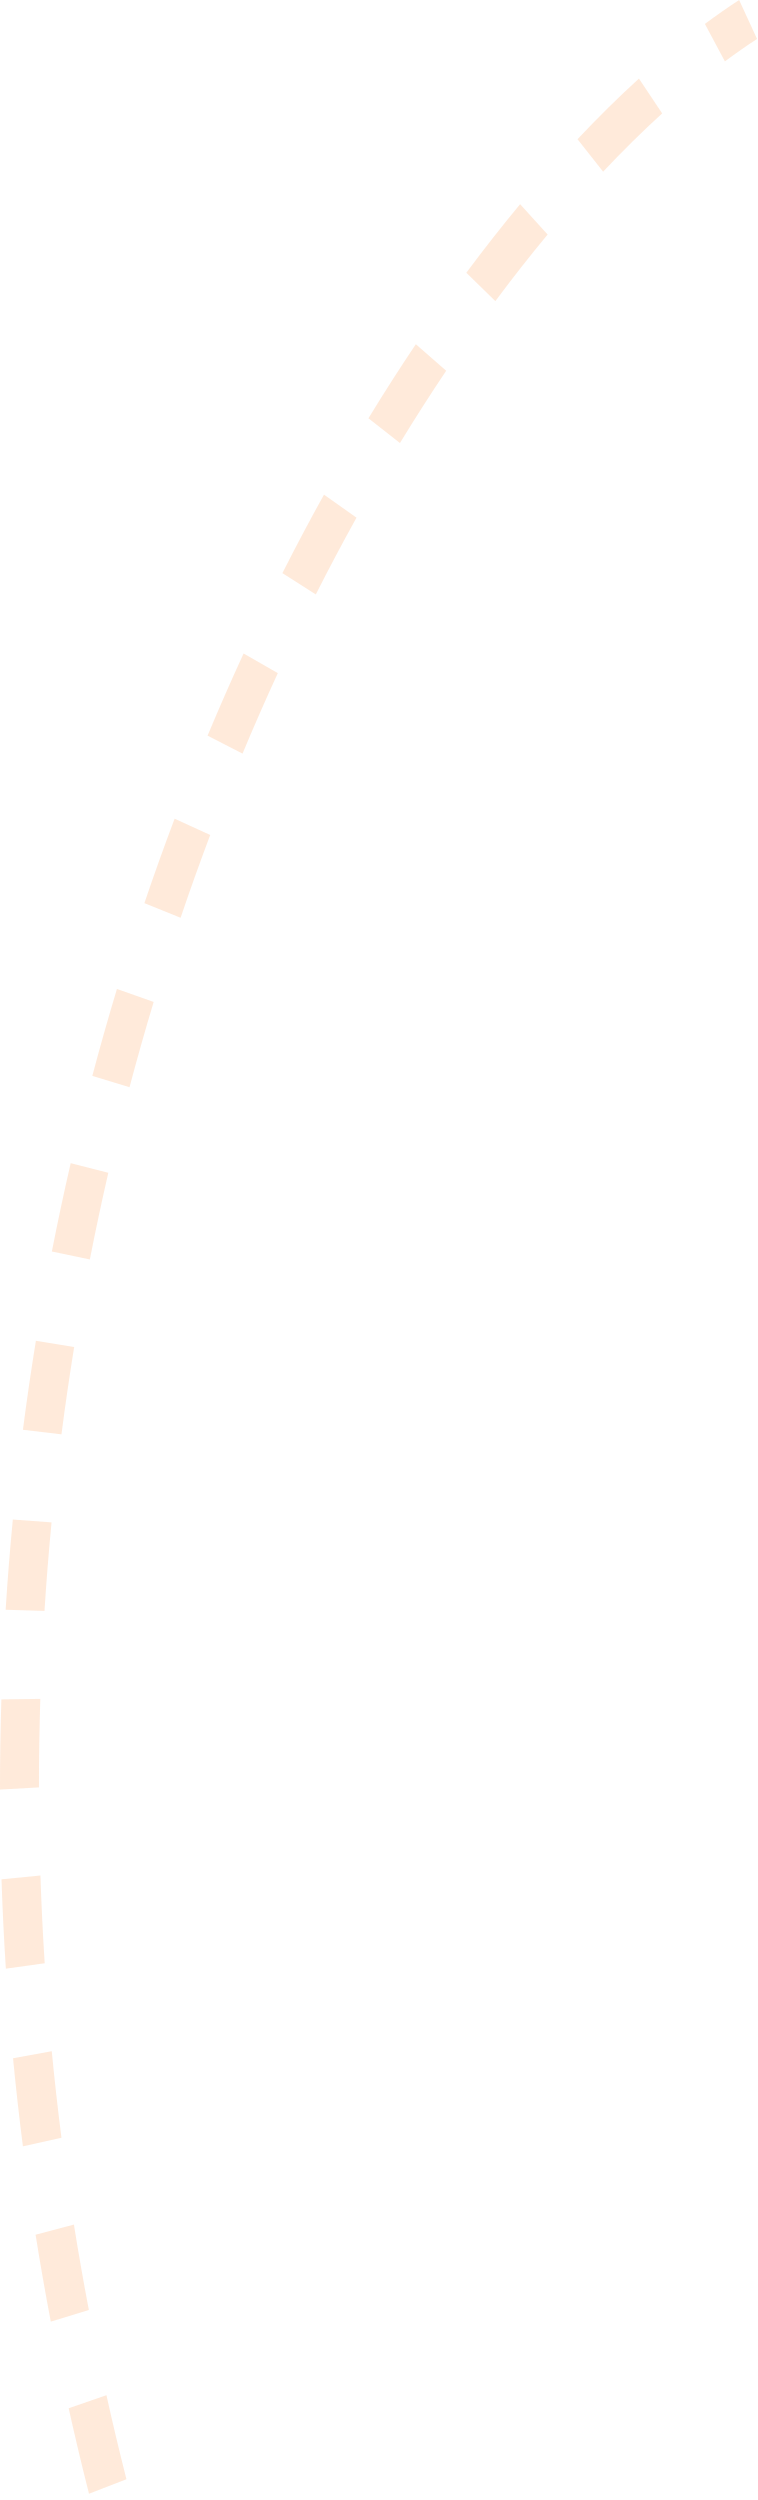
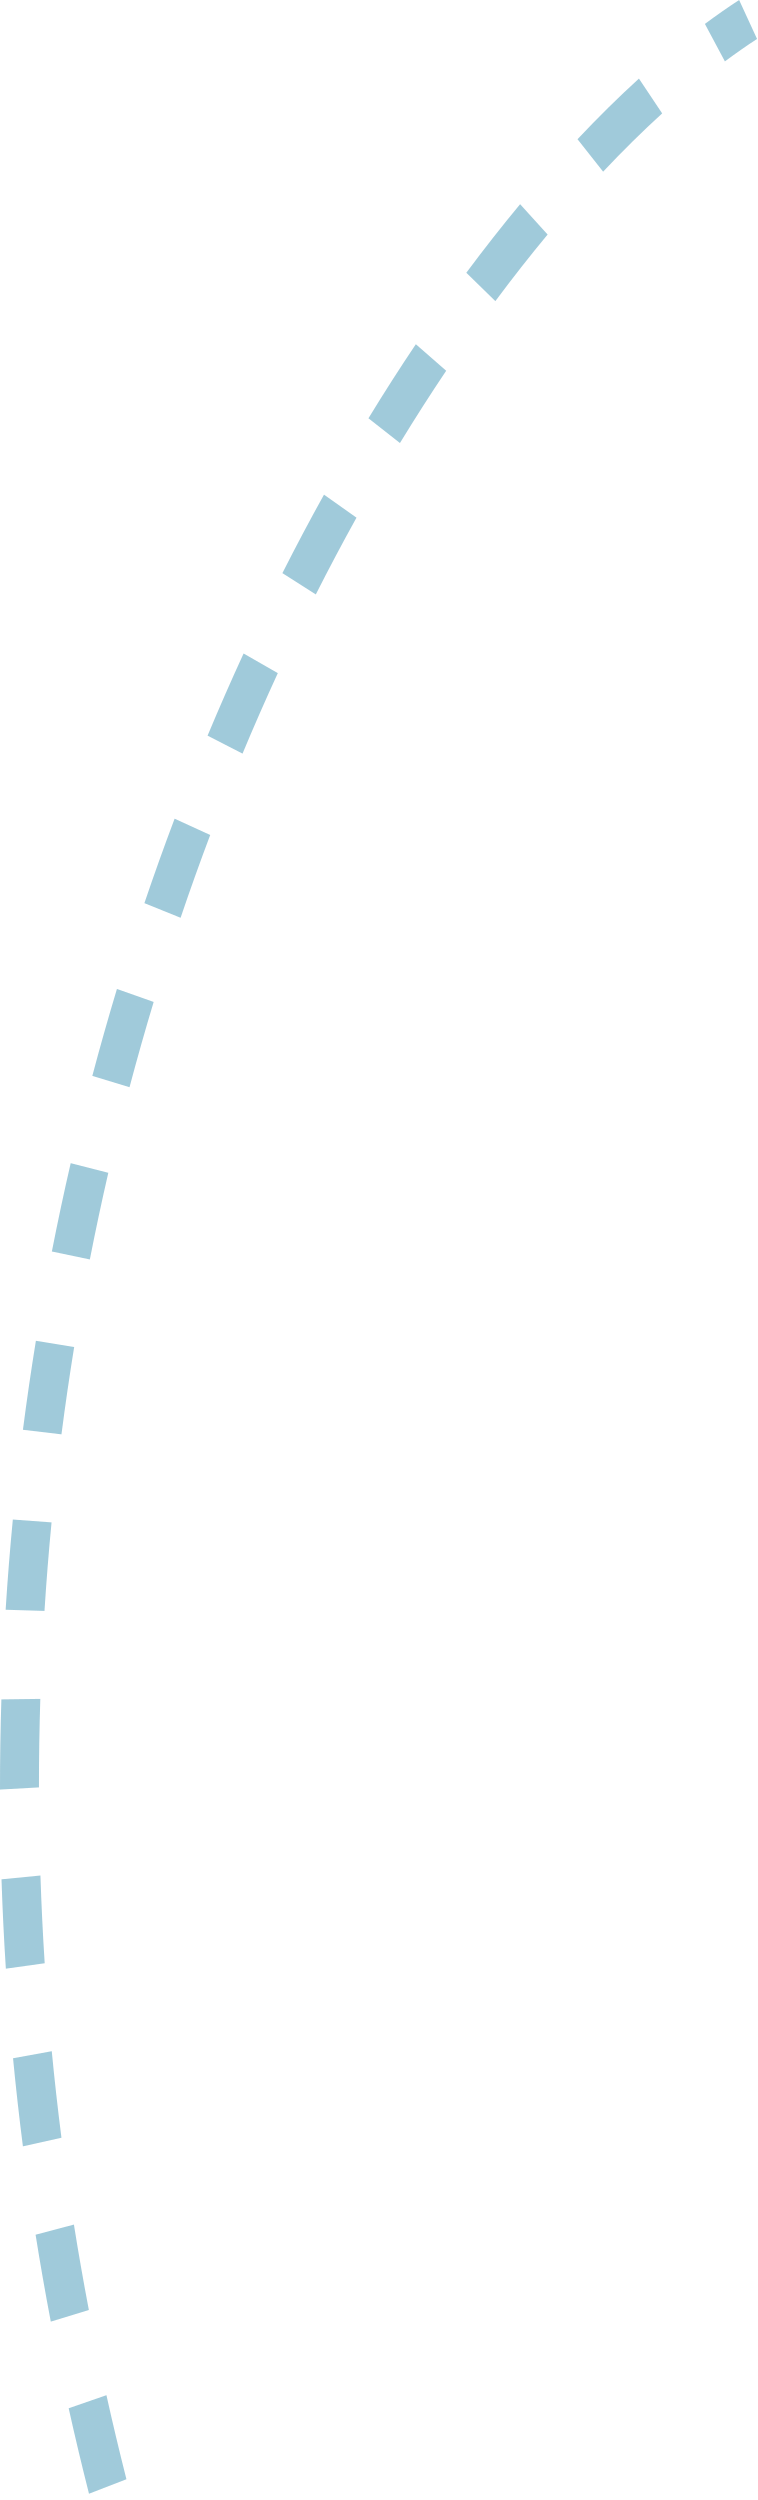
<svg xmlns="http://www.w3.org/2000/svg" width="86" height="284" viewBox="0 0 86 284" fill="none">
-   <path fill-rule="evenodd" clip-rule="evenodd" d="M80.076 2.717C81.384 1.743 82.681 0.837 83.964 0L86 4.423C84.801 5.204 83.583 6.055 82.348 6.975L80.076 2.717ZM65.604 15.814C67.942 13.331 70.273 11.033 72.583 8.927L75.222 12.882C73.011 14.897 70.77 17.106 68.514 19.501L65.604 15.814ZM52.973 30.985C55.001 28.256 57.042 25.659 59.085 23.197L62.209 26.643C60.228 29.03 58.246 31.553 56.272 34.208L52.973 30.985ZM41.855 47.518C43.628 44.611 45.425 41.806 47.239 39.105L50.687 42.117C48.919 44.751 47.165 47.489 45.433 50.328L41.855 47.518ZM32.08 65.107C33.625 62.053 35.202 59.08 36.806 56.193L40.498 58.807C38.93 61.63 37.387 64.538 35.875 67.528L32.08 65.107ZM23.58 83.571C24.907 80.39 26.273 77.279 27.672 74.238L31.559 76.469C30.188 79.447 28.85 82.495 27.55 85.611L23.58 83.571ZM16.403 102.597C17.506 99.341 18.651 96.142 19.835 93.004L23.879 94.856C22.719 97.933 21.596 101.069 20.515 104.261L16.403 102.597ZM10.487 122.224C11.374 118.881 12.307 115.589 13.284 112.347L17.457 113.822C16.498 117.001 15.583 120.23 14.713 123.508L10.487 122.224ZM5.892 142.171C6.556 138.783 7.27 135.438 8.031 132.137L12.304 133.231C11.558 136.47 10.858 139.751 10.207 143.074L5.892 142.171ZM2.605 162.423C3.045 159.017 3.536 155.647 4.077 152.314L8.425 153.025C7.895 156.294 7.413 159.6 6.982 162.942L2.605 162.423ZM0.64 182.867C0.859 179.419 1.132 176.002 1.458 172.618L5.856 172.944C5.536 176.265 5.268 179.618 5.053 183.001L0.64 182.867ZM9.87542e-05 203.294C-0.003 199.852 0.05 196.438 0.157 193.051L4.579 192.995C4.475 196.319 4.423 199.671 4.425 203.048L9.87542e-05 203.294ZM0.664 223.642C0.444 220.235 0.281 216.851 0.171 213.49L4.593 213.058C4.701 216.357 4.861 219.68 5.077 223.025L0.664 223.642ZM2.602 243.824C2.173 240.469 1.8 237.133 1.481 233.817L5.88 233.017C6.193 236.274 6.56 239.551 6.98 242.847L2.602 243.824ZM5.77 263.736C5.139 260.429 4.564 257.138 4.042 253.864L8.396 252.711C8.909 255.93 9.474 259.164 10.094 262.415L5.77 263.736ZM10.11 283.287C9.286 280.038 8.517 276.802 7.801 273.579L12.091 272.092C12.795 275.261 13.552 278.444 14.362 281.641L10.11 283.287Z" fill="#FFE4D1" fill-opacity="0.8" />
+   <path fill-rule="evenodd" clip-rule="evenodd" d="M80.076 2.717C81.384 1.743 82.681 0.837 83.964 0L86 4.423C84.801 5.204 83.583 6.055 82.348 6.975L80.076 2.717ZM65.604 15.814C67.942 13.331 70.273 11.033 72.583 8.927L75.222 12.882C73.011 14.897 70.77 17.106 68.514 19.501L65.604 15.814ZM52.973 30.985C55.001 28.256 57.042 25.659 59.085 23.197L62.209 26.643C60.228 29.03 58.246 31.553 56.272 34.208L52.973 30.985ZM41.855 47.518C43.628 44.611 45.425 41.806 47.239 39.105L50.687 42.117C48.919 44.751 47.165 47.489 45.433 50.328L41.855 47.518ZM32.08 65.107C33.625 62.053 35.202 59.08 36.806 56.193L40.498 58.807C38.93 61.63 37.387 64.538 35.875 67.528L32.08 65.107ZM23.58 83.571C24.907 80.39 26.273 77.279 27.672 74.238L31.559 76.469C30.188 79.447 28.85 82.495 27.55 85.611L23.58 83.571ZM16.403 102.597C17.506 99.341 18.651 96.142 19.835 93.004L23.879 94.856C22.719 97.933 21.596 101.069 20.515 104.261L16.403 102.597ZM10.487 122.224C11.374 118.881 12.307 115.589 13.284 112.347L17.457 113.822C16.498 117.001 15.583 120.23 14.713 123.508L10.487 122.224ZM5.892 142.171C6.556 138.783 7.27 135.438 8.031 132.137L12.304 133.231C11.558 136.47 10.858 139.751 10.207 143.074L5.892 142.171ZM2.605 162.423C3.045 159.017 3.536 155.647 4.077 152.314L8.425 153.025C7.895 156.294 7.413 159.6 6.982 162.942L2.605 162.423ZM0.64 182.867C0.859 179.419 1.132 176.002 1.458 172.618L5.856 172.944C5.536 176.265 5.268 179.618 5.053 183.001L0.64 182.867ZM9.87542e-05 203.294C-0.003 199.852 0.05 196.438 0.157 193.051L4.579 192.995C4.475 196.319 4.423 199.671 4.425 203.048L9.87542e-05 203.294ZM0.664 223.642C0.444 220.235 0.281 216.851 0.171 213.49L4.593 213.058C4.701 216.357 4.861 219.68 5.077 223.025L0.664 223.642ZM2.602 243.824C2.173 240.469 1.8 237.133 1.481 233.817L5.88 233.017C6.193 236.274 6.56 239.551 6.98 242.847L2.602 243.824ZM5.77 263.736C5.139 260.429 4.564 257.138 4.042 253.864L8.396 252.711C8.909 255.93 9.474 259.164 10.094 262.415L5.77 263.736ZM10.11 283.287C9.286 280.038 8.517 276.802 7.801 273.579L12.091 272.092C12.795 275.261 13.552 278.444 14.362 281.641L10.11 283.287Z" fill="#88BDD1" fill-opacity="0.8" />
</svg>
